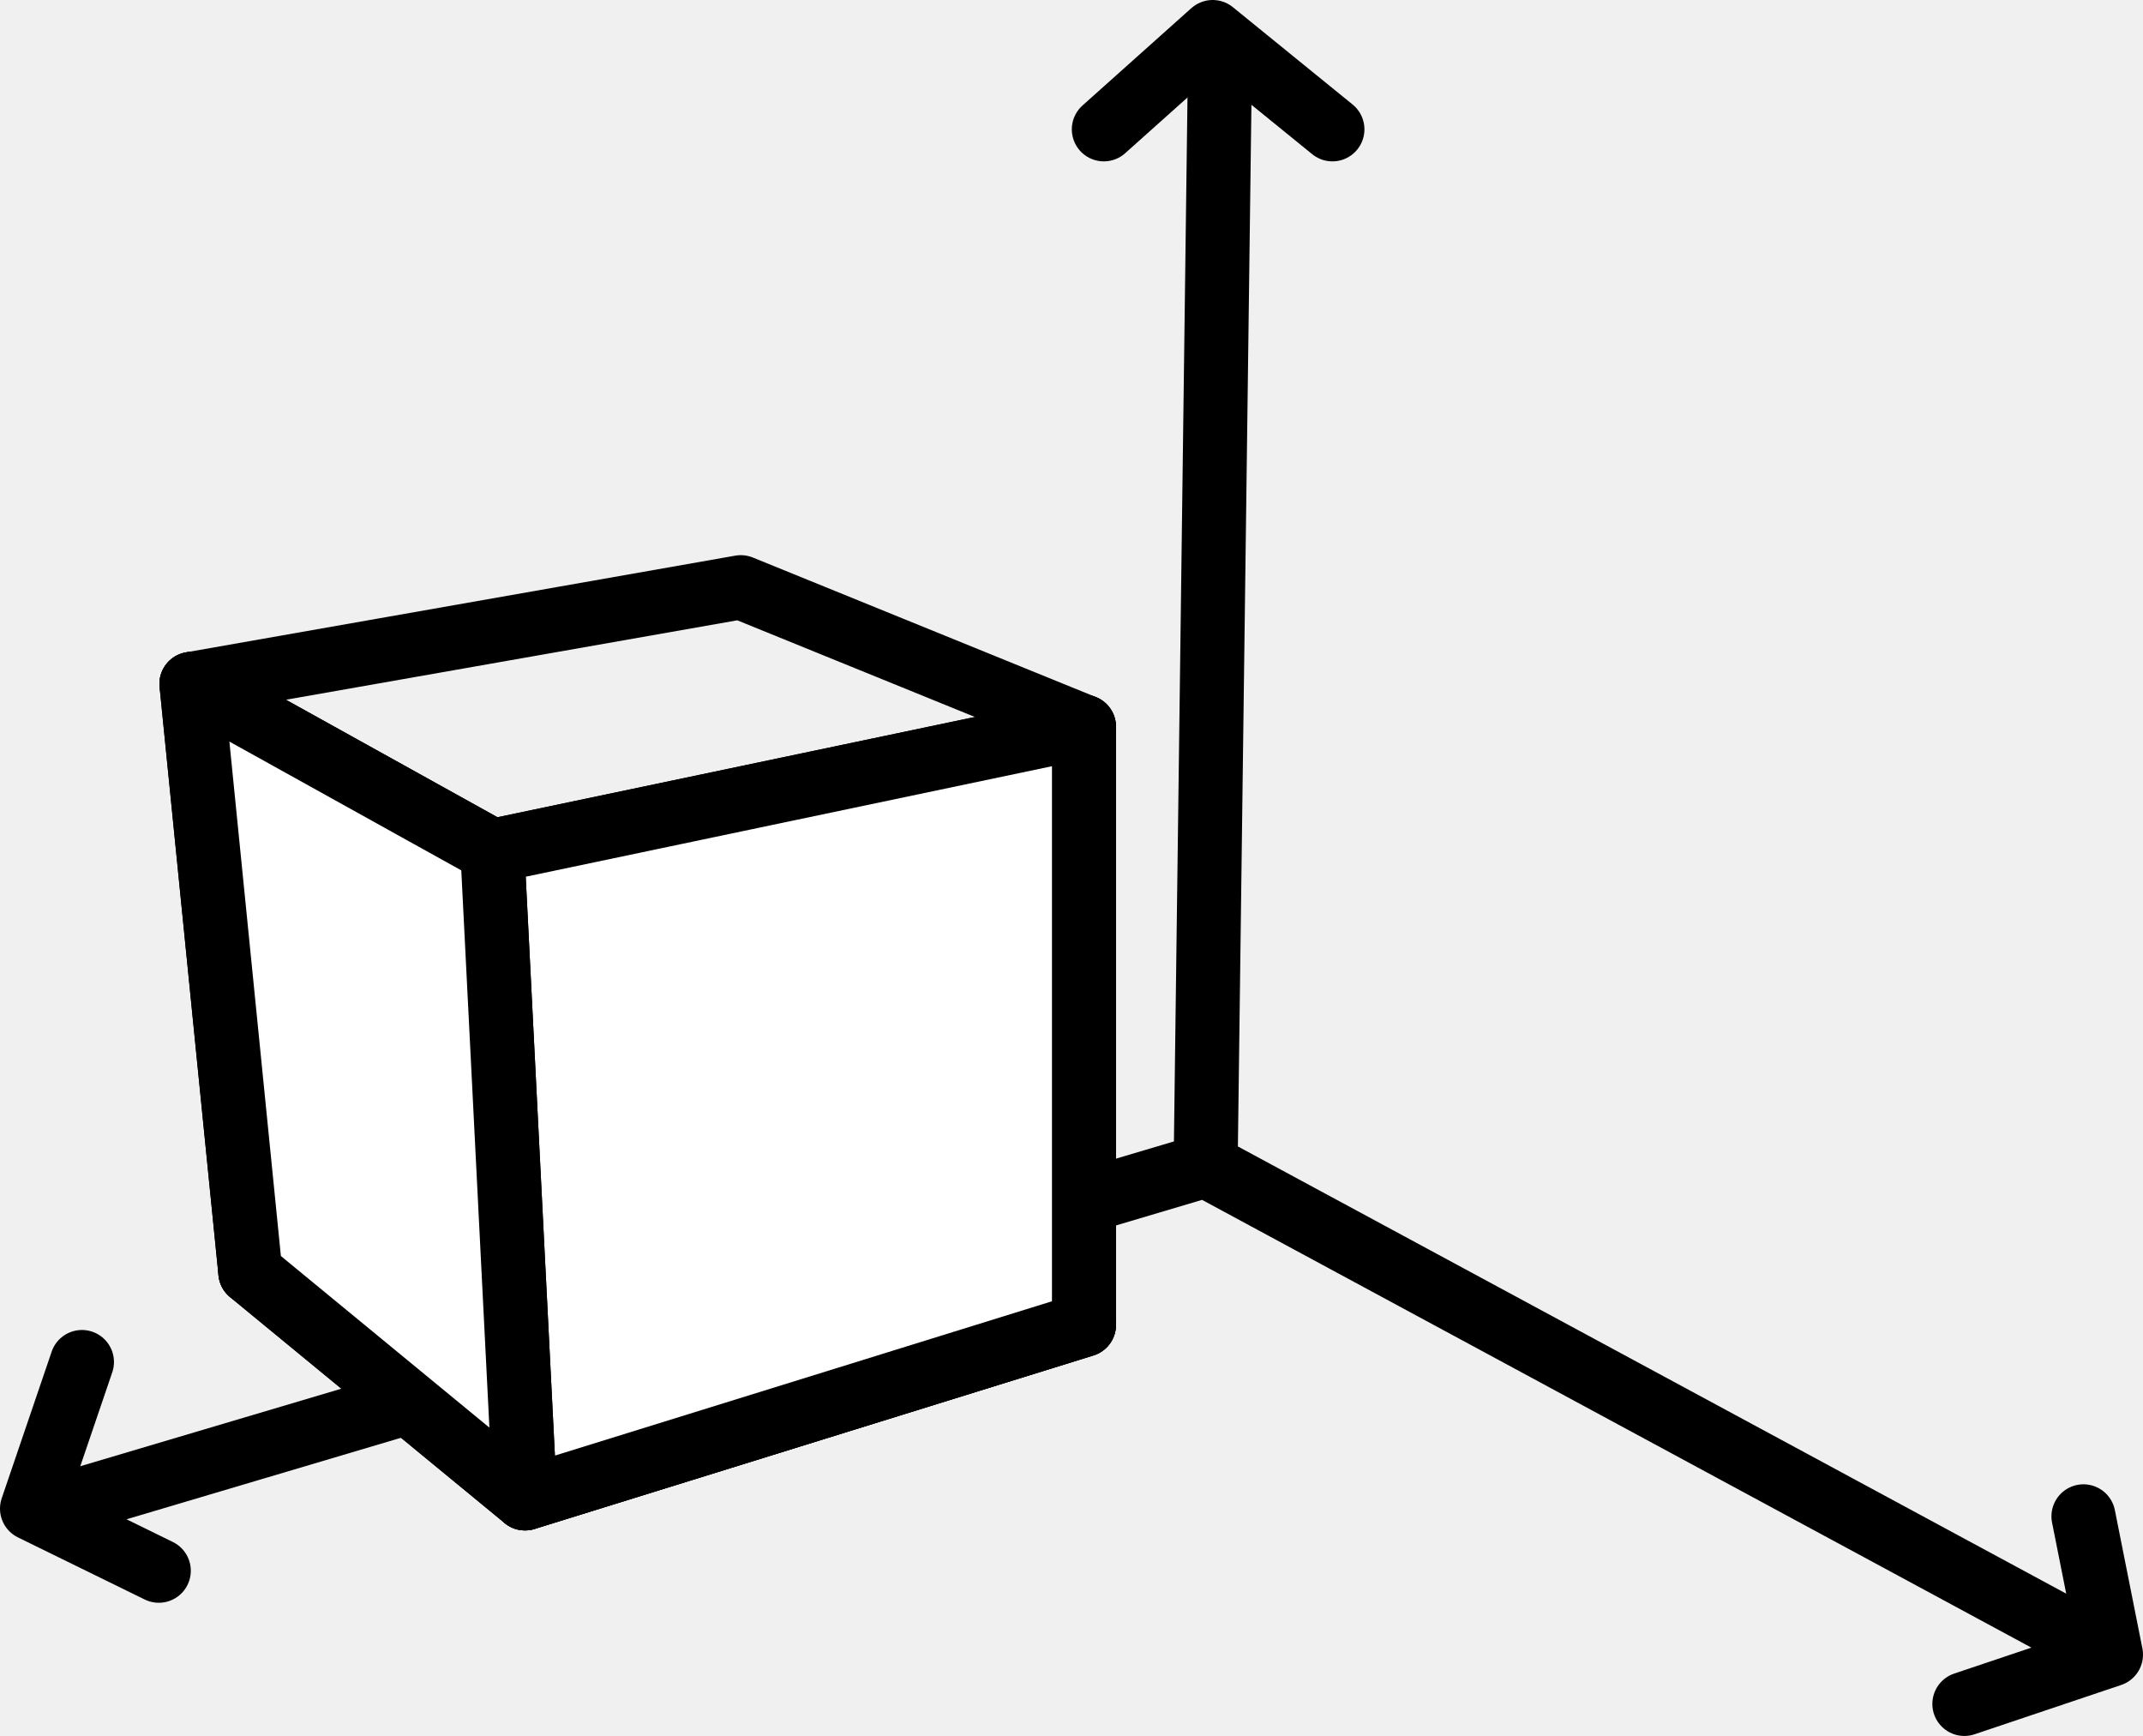
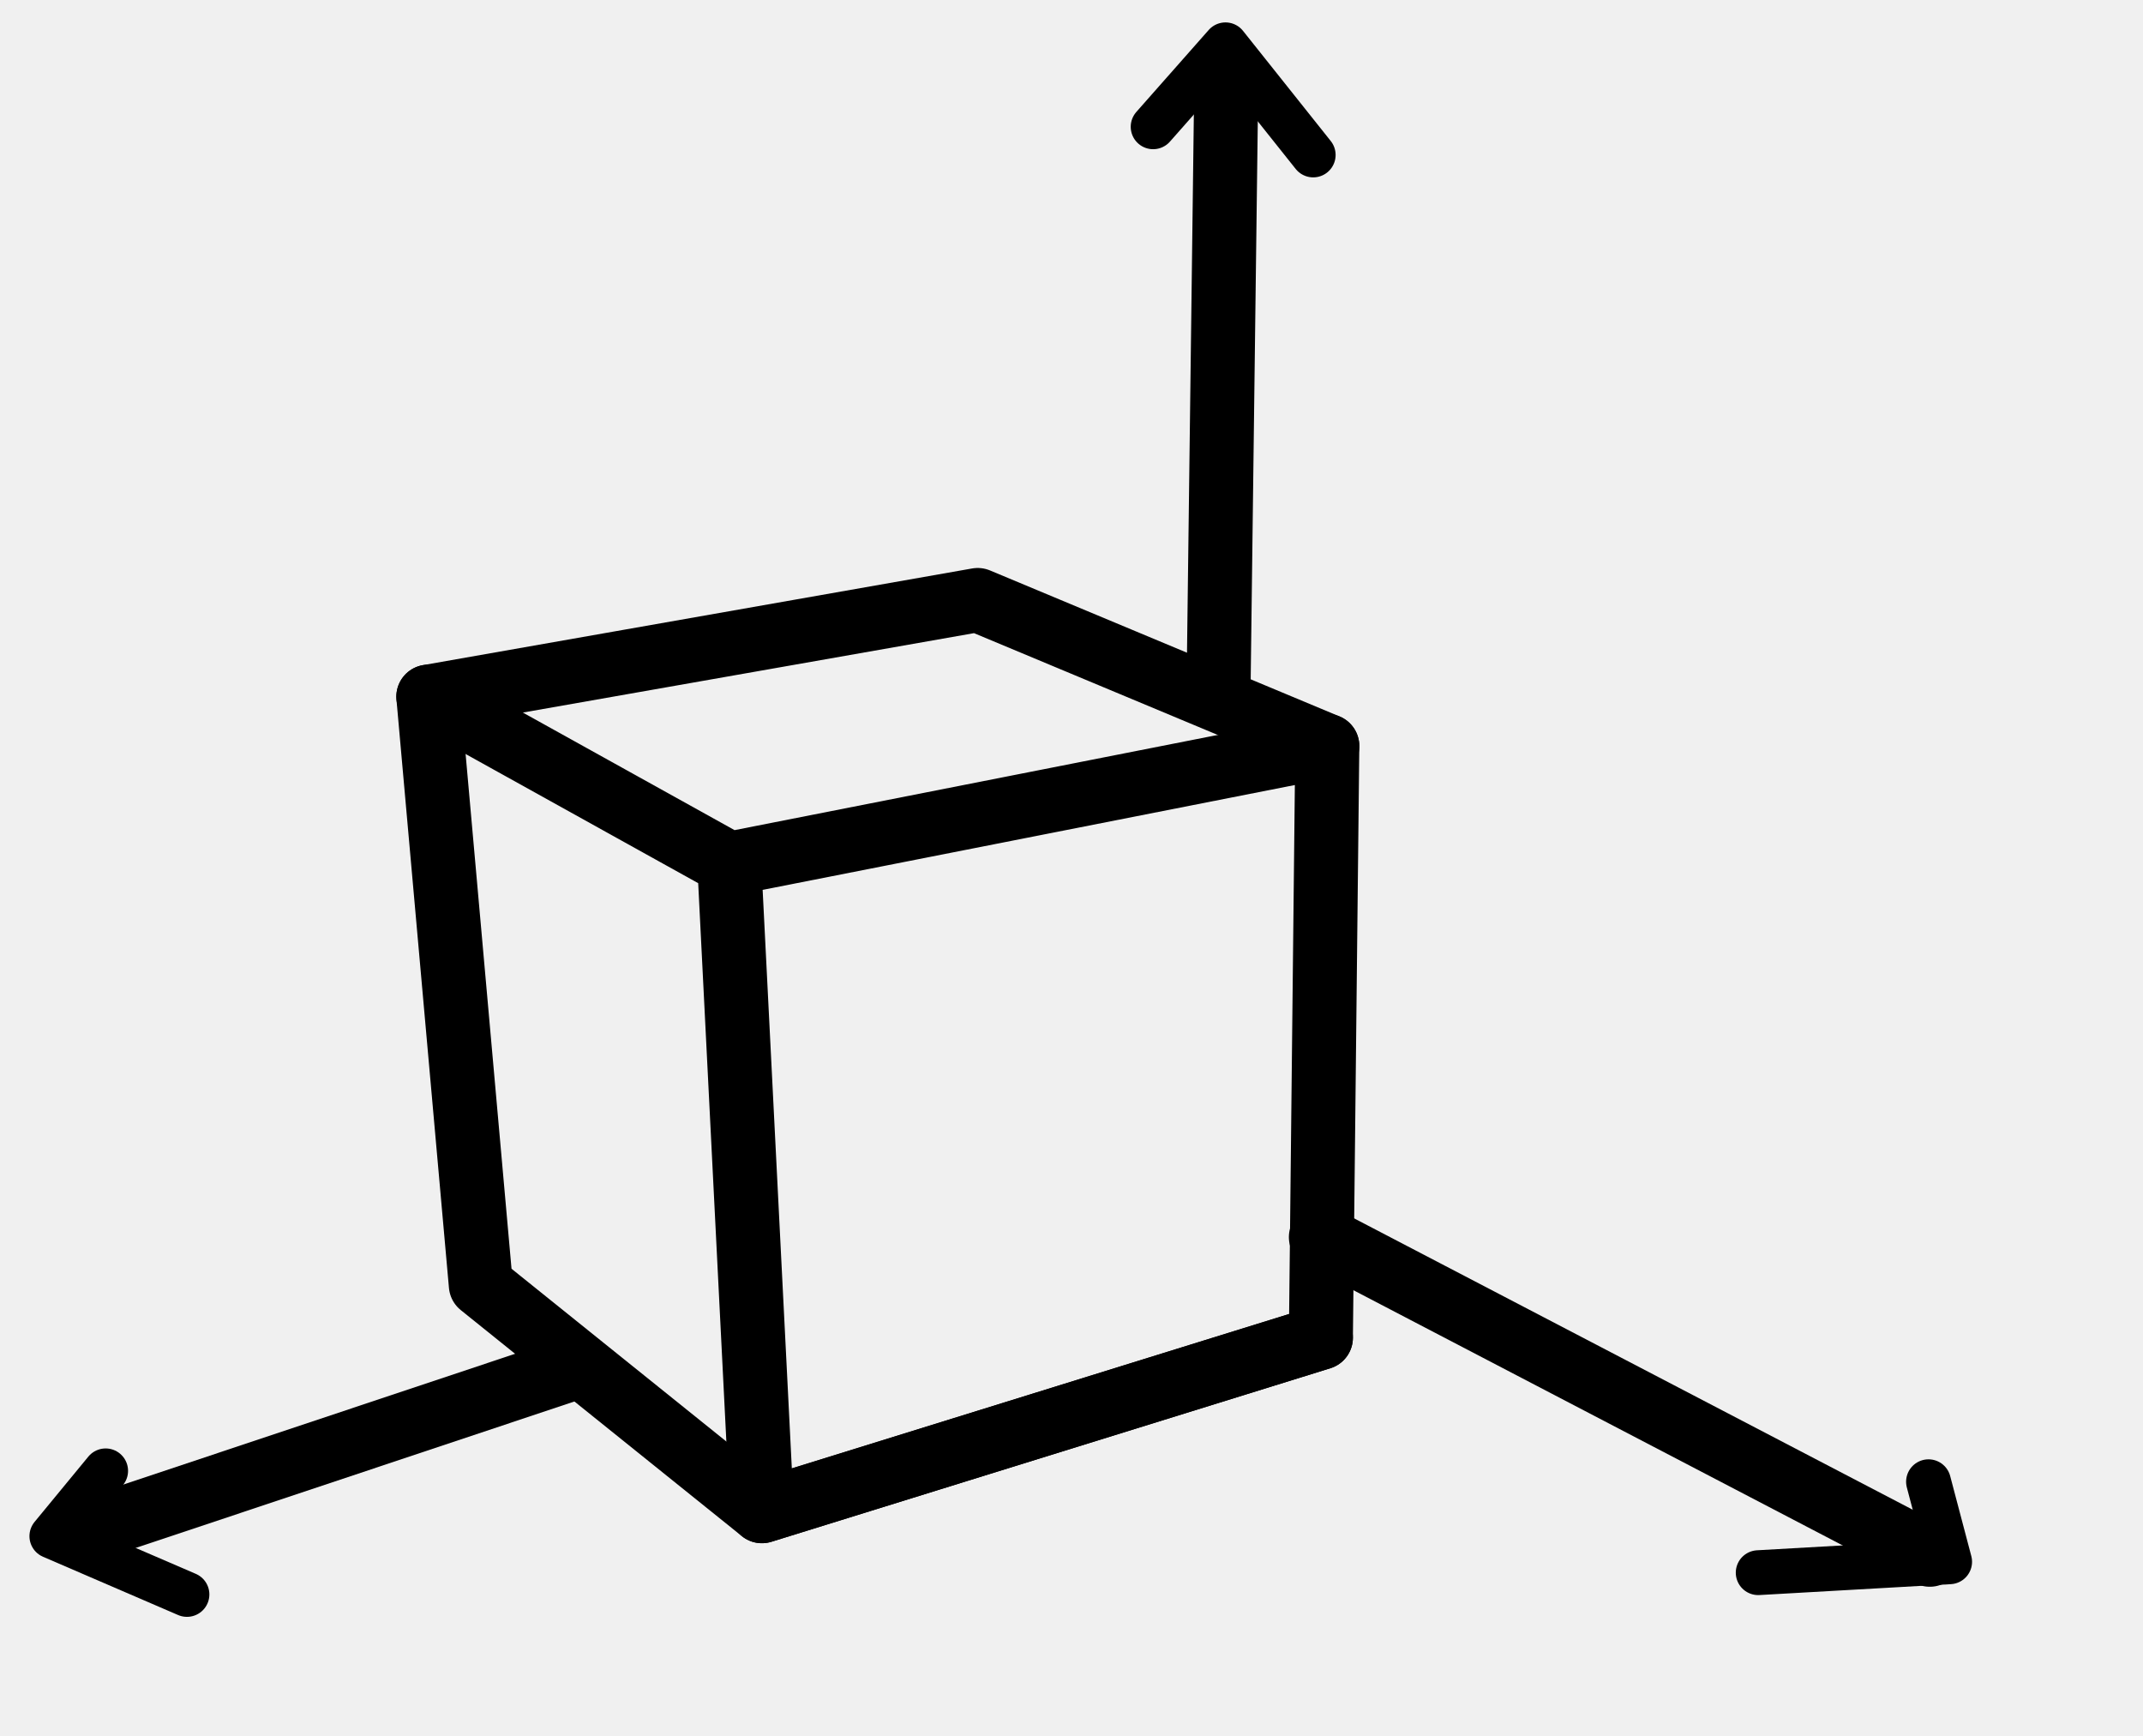
<svg xmlns="http://www.w3.org/2000/svg" version="1.1" id="Layer_1" x="0px" y="0px" viewBox="0 0 334.7 271.1" style="enable-background:new 0 0 334.7 271.1;" xml:space="preserve">
  <style type="text/css">
	.st0{fill:none;stroke:#000000;stroke-width:10;stroke-linecap:round;stroke-linejoin:round;}
- 	.st1{fill:#FFFFFF;stroke:#000000;stroke-width:10;stroke-linecap:round;stroke-linejoin:round;}
+ 	.st1{fill:none;stroke:#000000;stroke-width:10;stroke-linejoin:round;}
+ 	.st2{fill:none;stroke:#000000;stroke-width:7;stroke-linecap:round;stroke-linejoin:round;}
</style>
  <g>
    <g id="Layer_3">
-       <path class="st0" d="M115.7,91.7" />
-       <line class="st0" x1="39.1" y1="198.7" x2="118.8" y2="176.3" />
-       <polygon class="st0" points="39.1,198.7 29.9,106.8 115.7,91.7 169.3,113.5 169.3,206.9 82,234   " />
-       <polyline class="st1" points="29.9,106.8 76.9,132.9 169.3,113.5 76.9,132.9 82,234 169.3,206.9 118.8,176.3   " />
-       <polyline class="st0" points="7.8,235.6 188.3,182 190.5,12.6 188.3,182 327.6,257.2   " />
-       <polyline class="st0" points="172.4,20.2 189.4,5 208.1,20.2   " />
-       <polyline class="st0" points="325.4,236.8 329.7,258.4 306.8,266.1   " />
-       <polyline class="st0" points="24.8,245.3 5,235.6 12.8,212.7   " />
-       <polygon class="st1" points="169.3,206.9 82,234 76.9,132.9 169.3,113.5   " />
+       <path class="st0" d="M152.7,93.7" />
+       <path class="st0" d="M155.8,178.3" />
+       <path class="st0" d="M76.1,200.7" />
+       <polygon class="st0" points="75.1,200.7 66.9,108.8 152.7,93.7 207.3,116.5 206.3,208.9 119,236   " />
+       <path class="st0" d="M155.8,178.3" />
+       <polyline class="st0" points="66.9,108.8 113.9,134.9 207.3,116.5 113.9,134.9 119,236 206.3,208.9   " />
+       <line class="st0" x1="206.3" y1="193.2" x2="301.4" y2="242.8" />
+       <line class="st0" x1="190.3" y1="109" x2="191.5" y2="14.6" />
+       <path class="st0" d="M170.3,189.6" />
+       <line class="st1" x1="11.8" y1="239.6" x2="91.2" y2="213.1" />
+       <polyline class="st2" points="180.1,19.8 191.4,7 205.1,24.2   " />
+       <polyline class="st2" points="301.2,231.4 304.5,243.9 274.6,245.6   " />
+       <polyline class="st2" points="29.2,249 8.1,239.9 16.5,229.7   " />
    </g>
  </g>
-   <polygon class="st1" points="82,234 39.1,198.7 29.9,106.8 76.9,132.9 " />
</svg>
